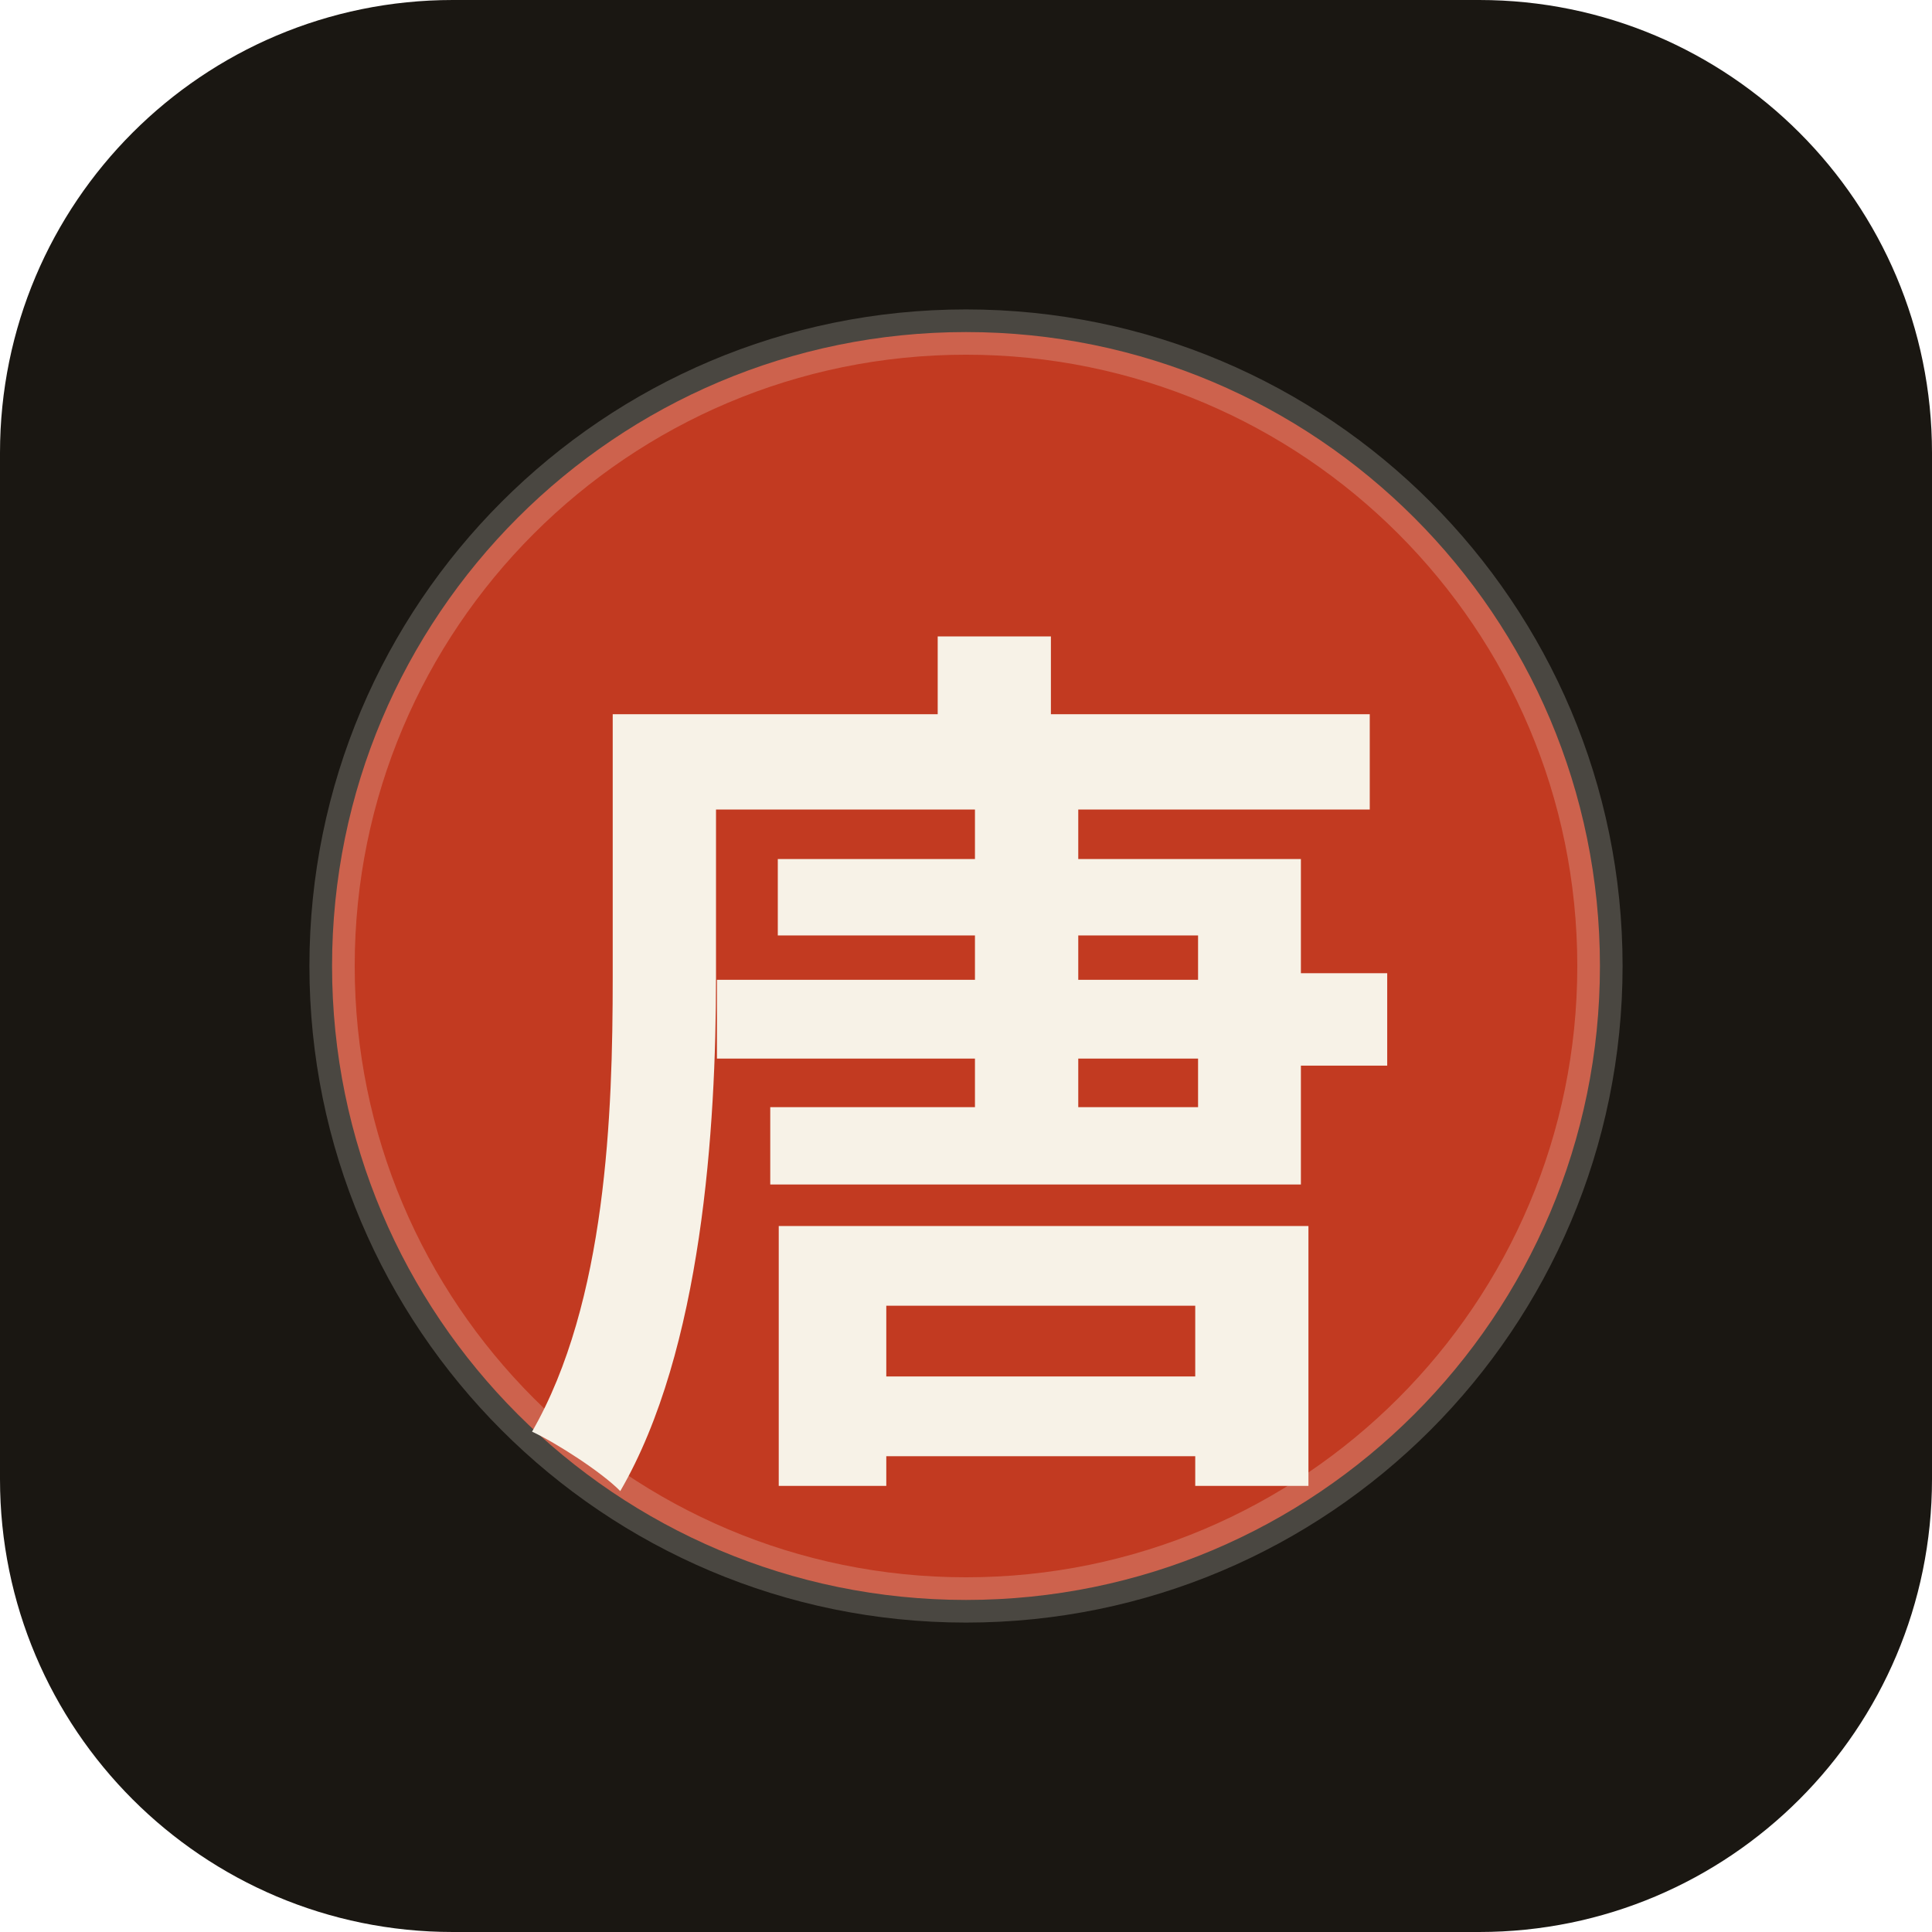
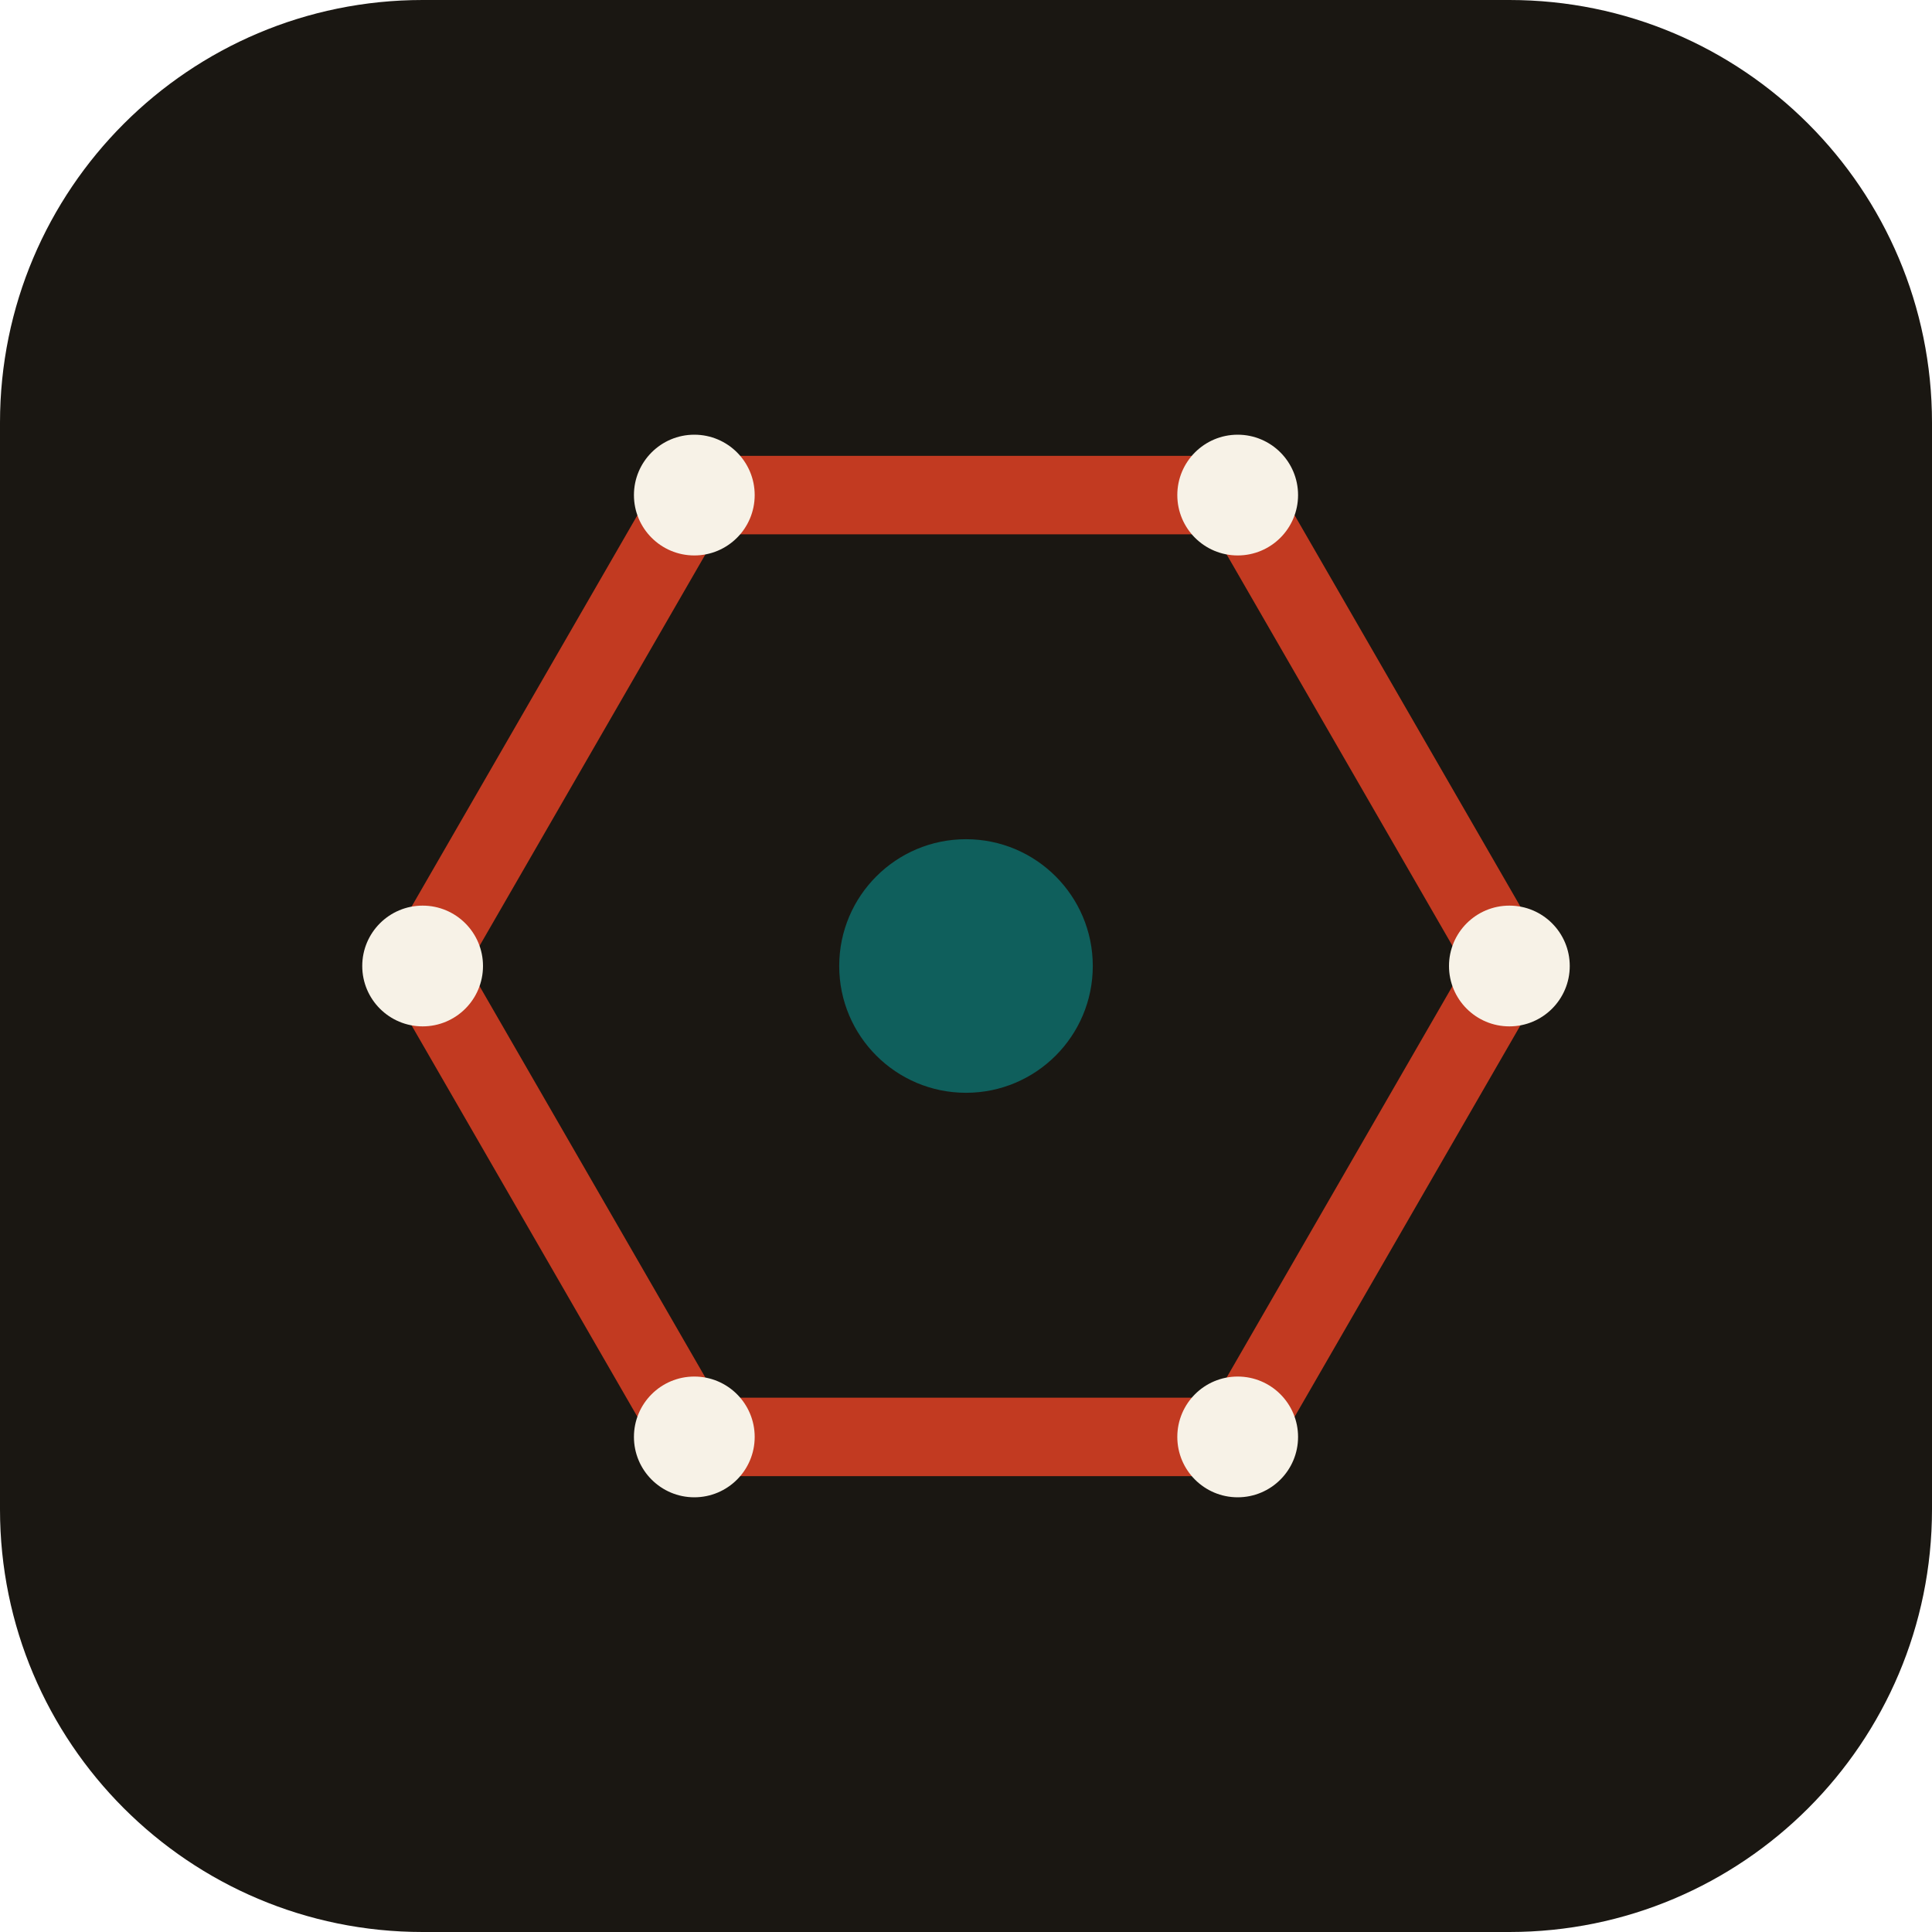
- <svg xmlns="http://www.w3.org/2000/svg" viewBox="0 0 64 64" role="img" aria-label="唐昊">
-   <rect width="64" height="64" rx="15" fill="#1a1712" />
-   <circle cx="32" cy="32" r="21" fill="#c23a21" />
-   <circle cx="32" cy="32" r="21" fill="none" stroke="#f7f2e7" stroke-opacity="0.22" stroke-width="1.5" />
-   <text x="32" y="33.5" text-anchor="middle" dominant-baseline="central" font-family="'Noto Serif SC','Songti SC','SimSun',serif" font-size="30" font-weight="700" fill="#f7f2e7">唐</text>
+ <svg xmlns="http://www.w3.org/2000/svg" viewBox="0 0 64 64" role="img" aria-label="碳基手记">
+   <rect width="64" height="64" rx="14" fill="#1a1712" />
+   <polygon points="50,32 41,16.4 23,16.4 14,32 23,47.6 41,47.6" fill="none" stroke="#c23a21" stroke-width="2.6" stroke-linejoin="round" />
+   <g fill="#f7f2e7">
+     <circle cx="50" cy="32" r="2" />
+     <circle cx="41" cy="16.4" r="2" />
+     <circle cx="23" cy="16.4" r="2" />
+     <circle cx="14" cy="32" r="2" />
+     <circle cx="23" cy="47.6" r="2" />
+     <circle cx="41" cy="47.6" r="2" />
+   </g>
+   <circle cx="32" cy="32" r="4.2" fill="#0f5f5c" />
</svg>
